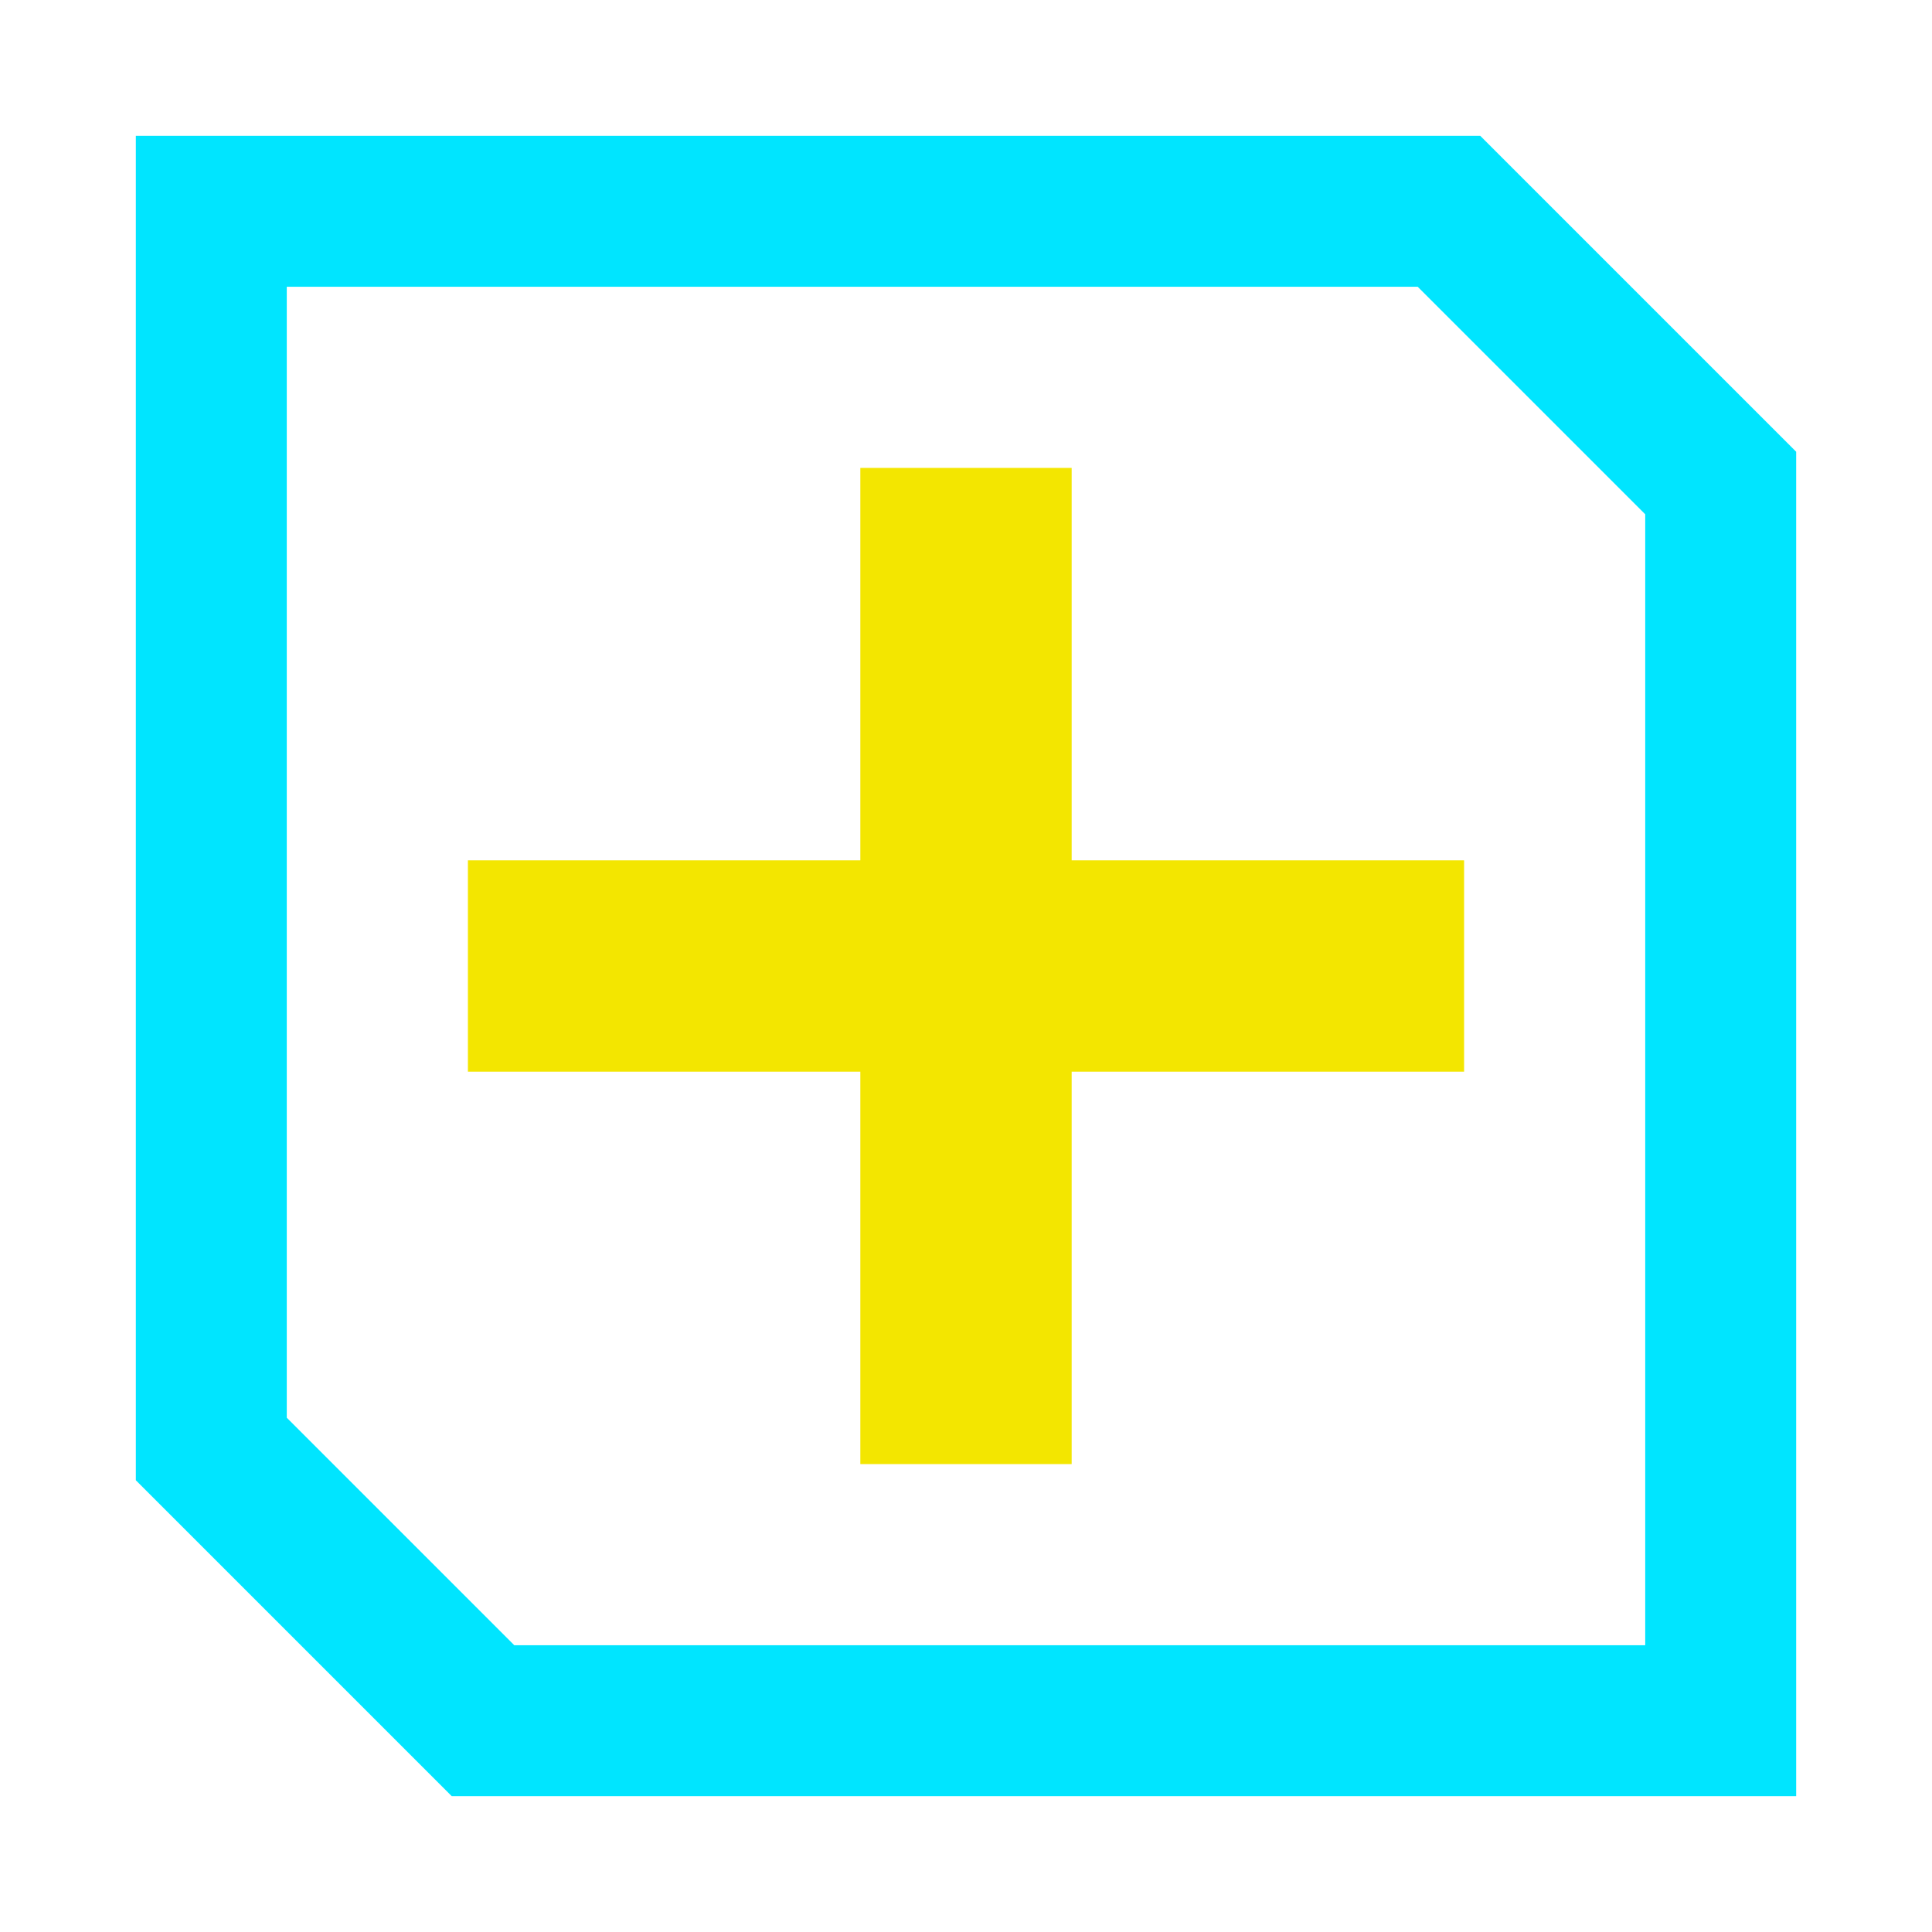
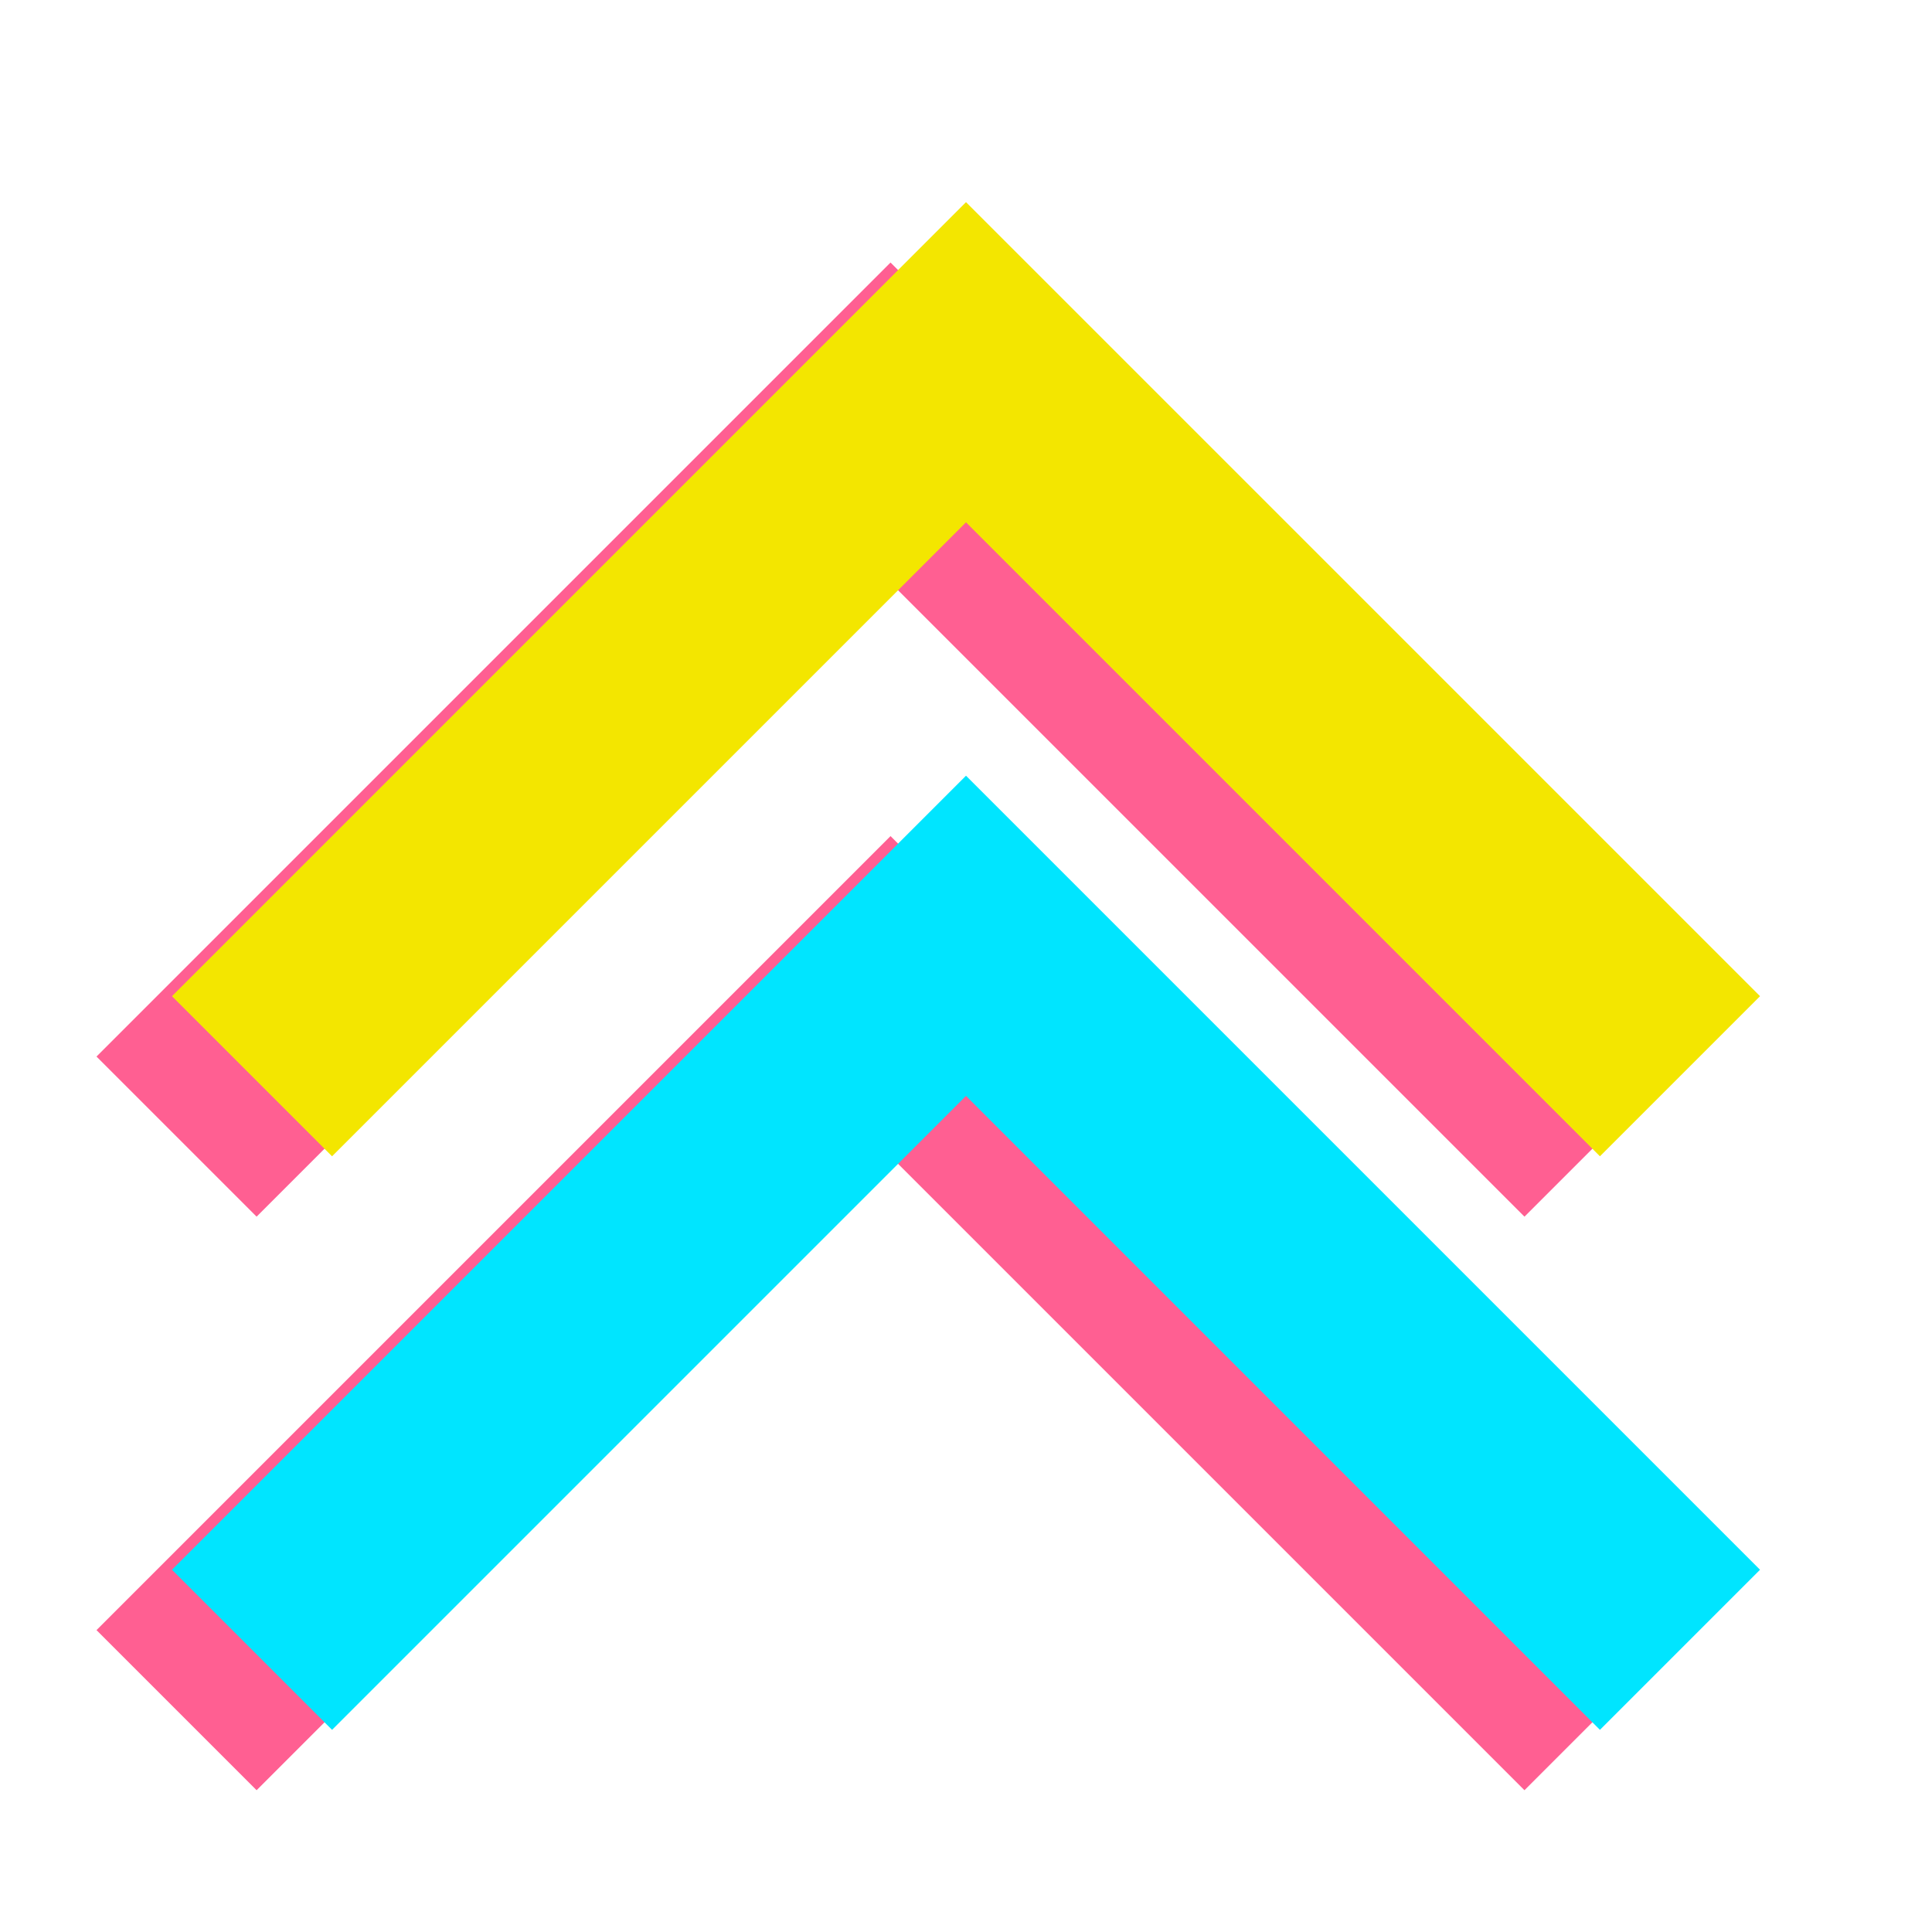
<svg xmlns="http://www.w3.org/2000/svg" viewBox="0 0 128 128" fill="none" stroke-linecap="square" stroke-linejoin="miter">
-   <path stroke="#00e5ff" stroke-width="10" d="M14 14H96L114 32V114H32L14 96Z" />
-   <path stroke="#f3e600" stroke-width="14" d="M64 38V90M38 64H90" />
+   <g opacity="0.75" transform="translate(-5 4)">
+     <path stroke="#ff2a6d" stroke-width="15" d="M22 66L64 24L106 66" />
+     <path stroke="#ff2a6d" stroke-width="15" d="M22 104L64 62L106 104" />
+   </g>
+   <g>
+     <path stroke="#f3e600" stroke-width="15" d="M22 66L64 24L106 66" />
+     <path stroke="#00e5ff" stroke-width="15" d="M22 104L64 62L106 104" />
+   </g>
</svg>
